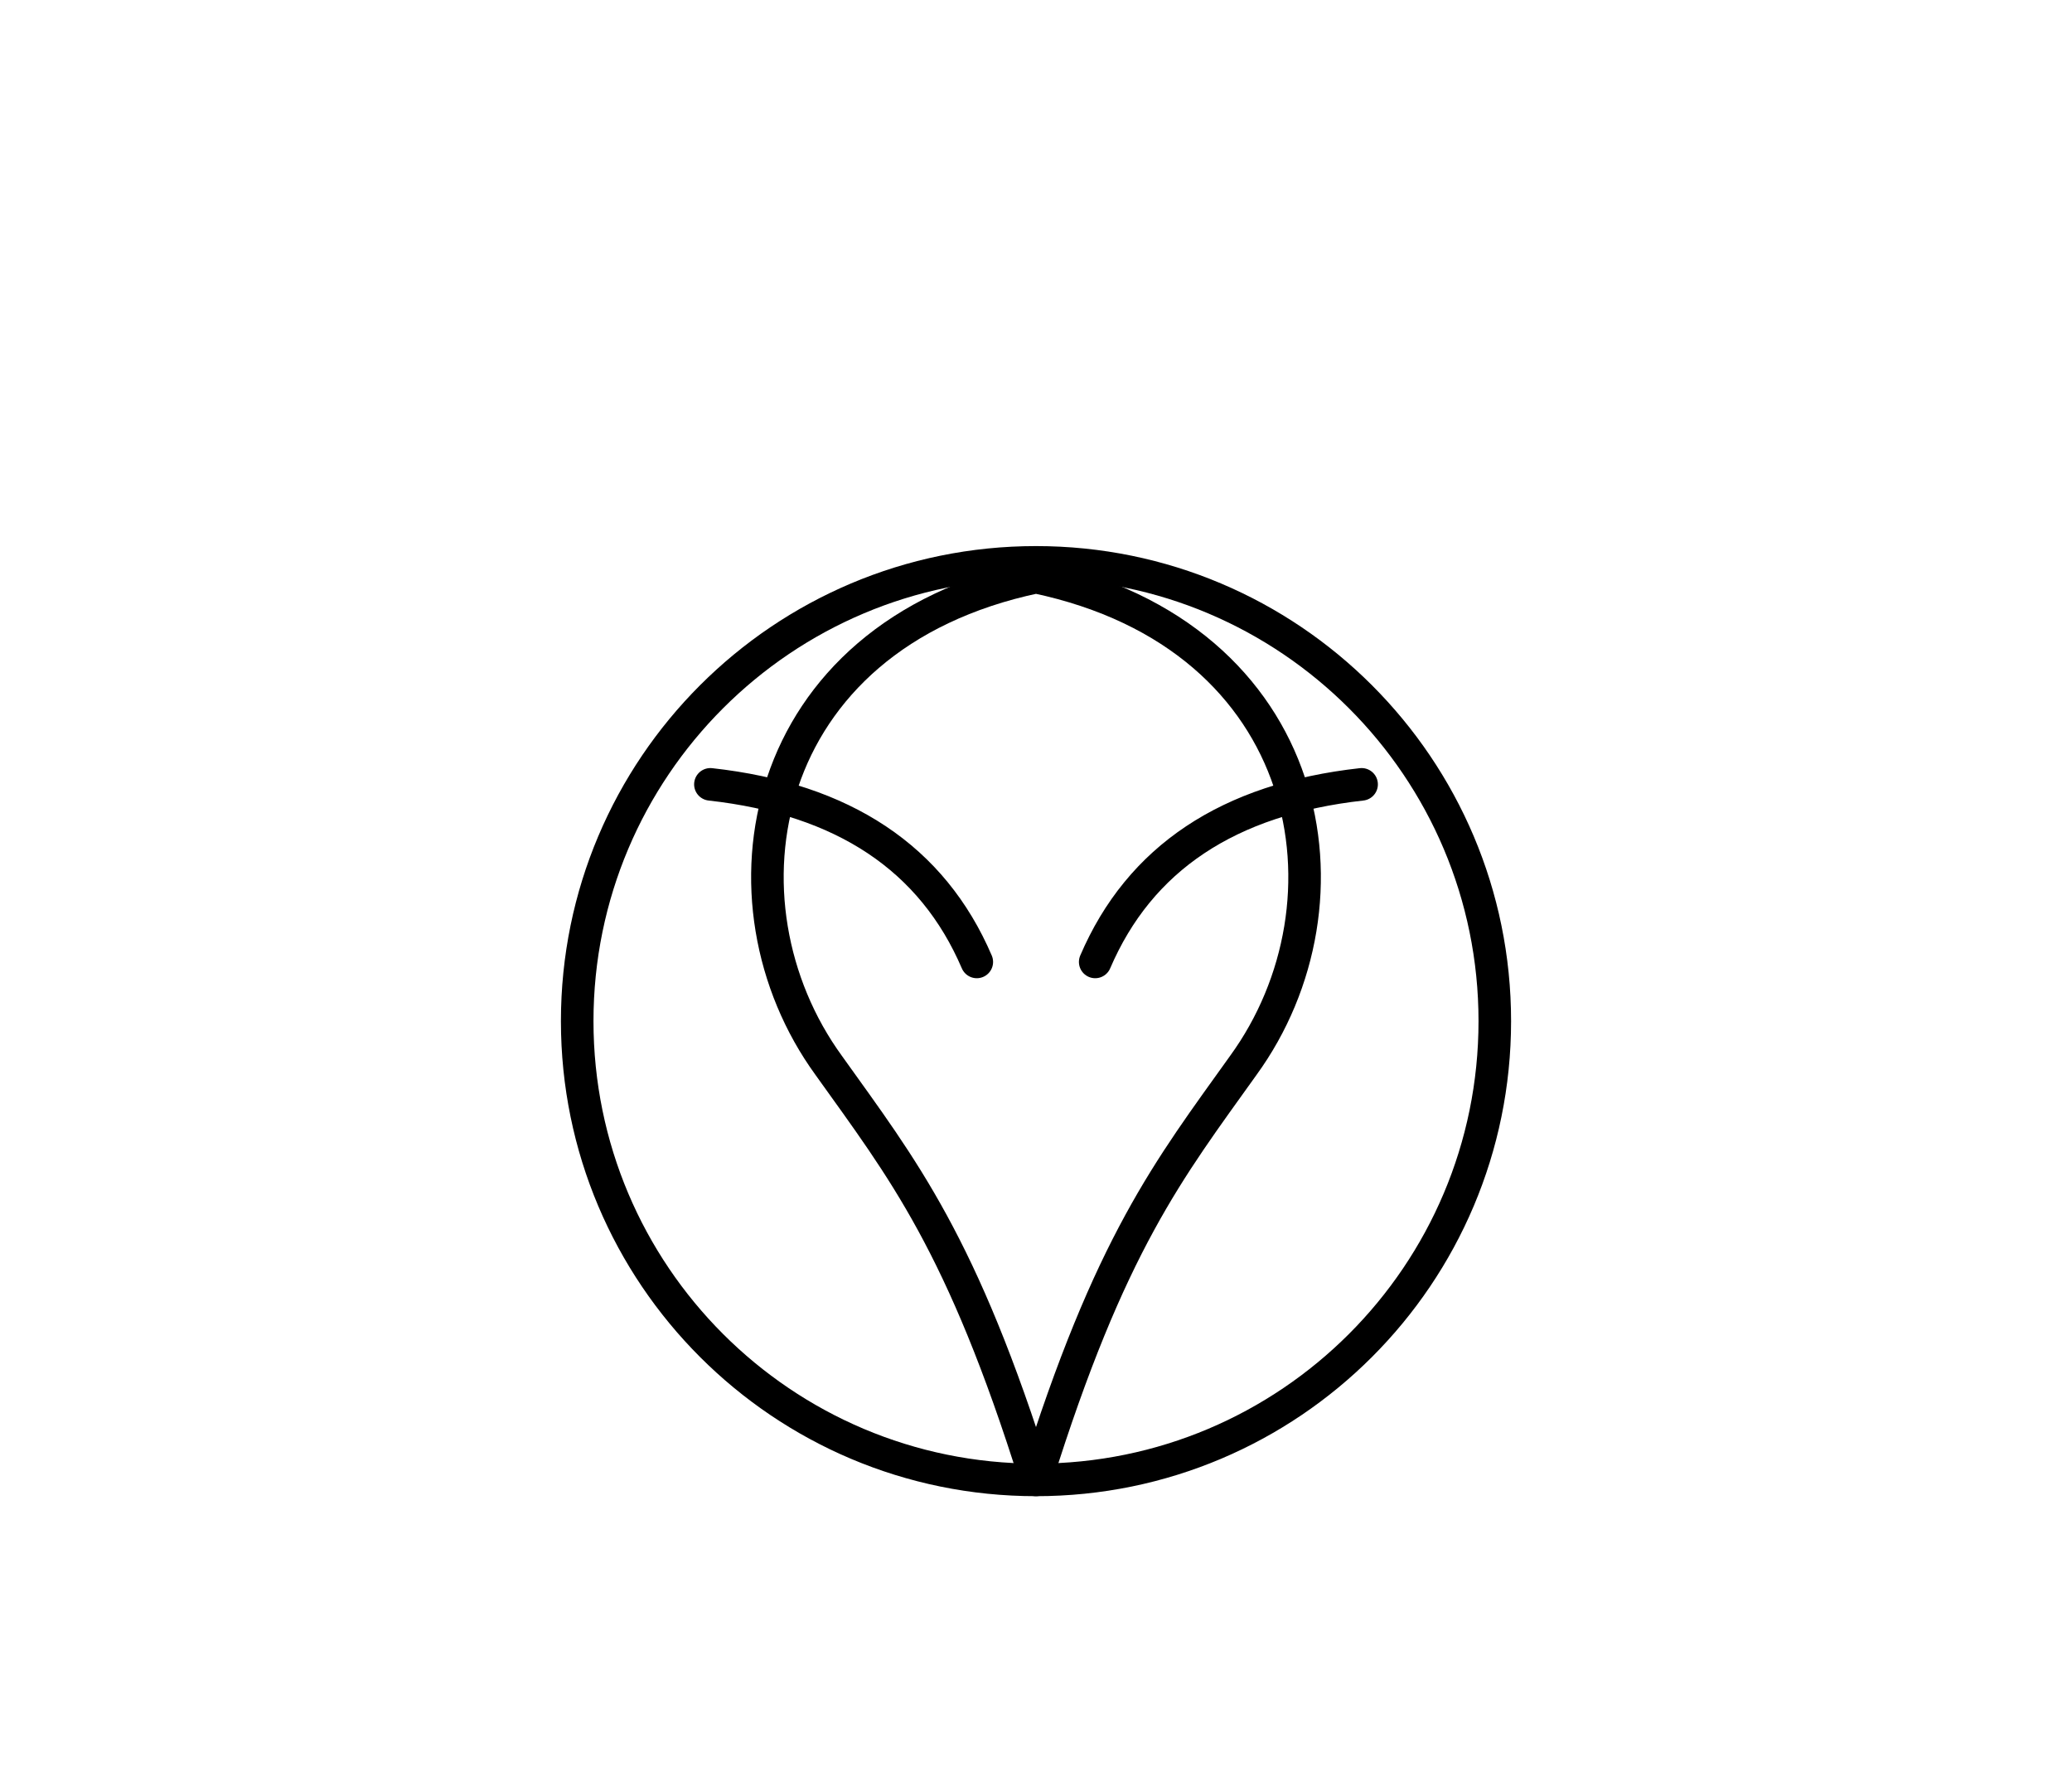
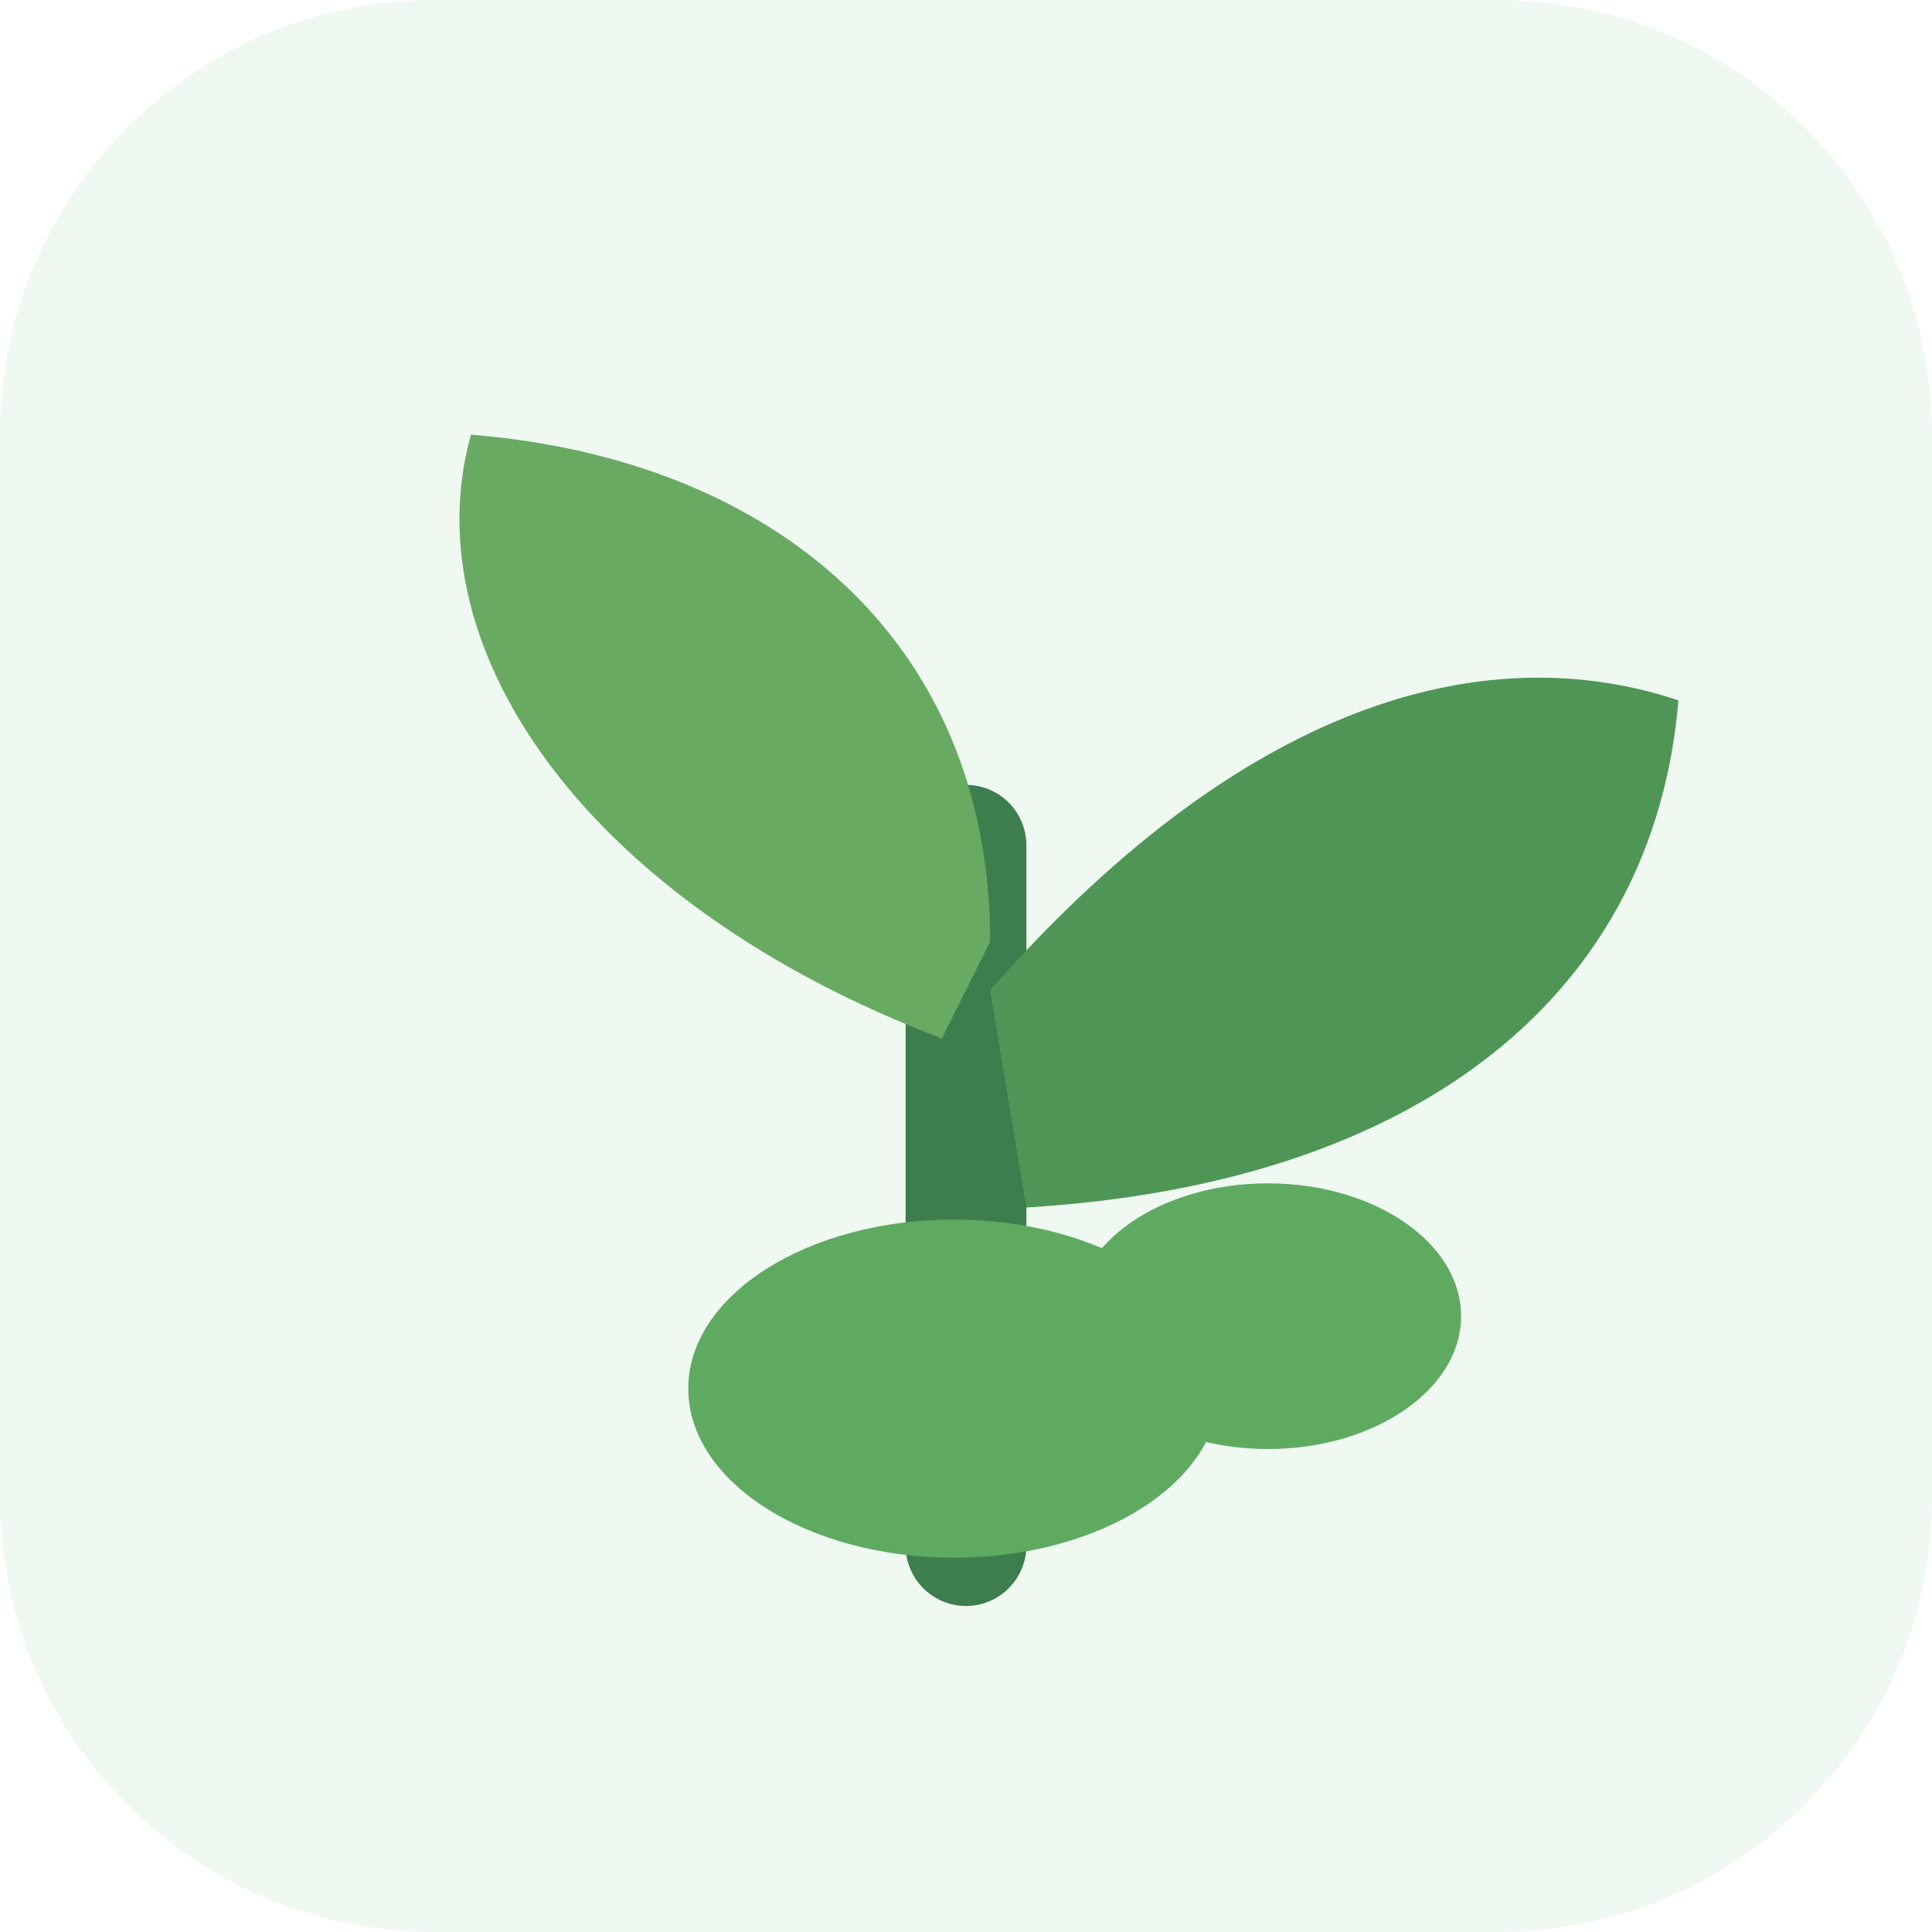
- <svg xmlns="http://www.w3.org/2000/svg" viewBox="0 0 140 120">
-   <g fill="none" stroke="currentColor" stroke-width="2.2" stroke-linecap="round">
-     <circle cx="70" cy="69" r="31" />
-     <path d="M70 39C51 43 48 61 56 72C61 79 65 84 70 100M70 39C89 43 92 61 84 72C79 79 75 84 70 100M48 53C57 54 63 58 66 65M92 53C83 54 77 58 74 65" />
-   </g>
+ <svg xmlns="http://www.w3.org/2000/svg" viewBox="0 0 160 160">
+   <rect width="160" height="160" rx="36" fill="#f0f8f2" />
+   <path d="M80 128V70" stroke="#3d7d4e" stroke-width="10" stroke-linecap="round" />
+   <path d="M78 86C49 75 34 54 39 36c25 2 43 17 43 42" fill="#68aa61" />
+   <path d="M82 82c22-25 42-29 57-24-2 24-21 40-54 42" fill="#4f9656" />
+   <ellipse cx="79" cy="115" rx="22" ry="14" fill="#5eaa61" />
+   <ellipse cx="105" cy="109" rx="16" ry="11" fill="#5eaa61" />
</svg>
